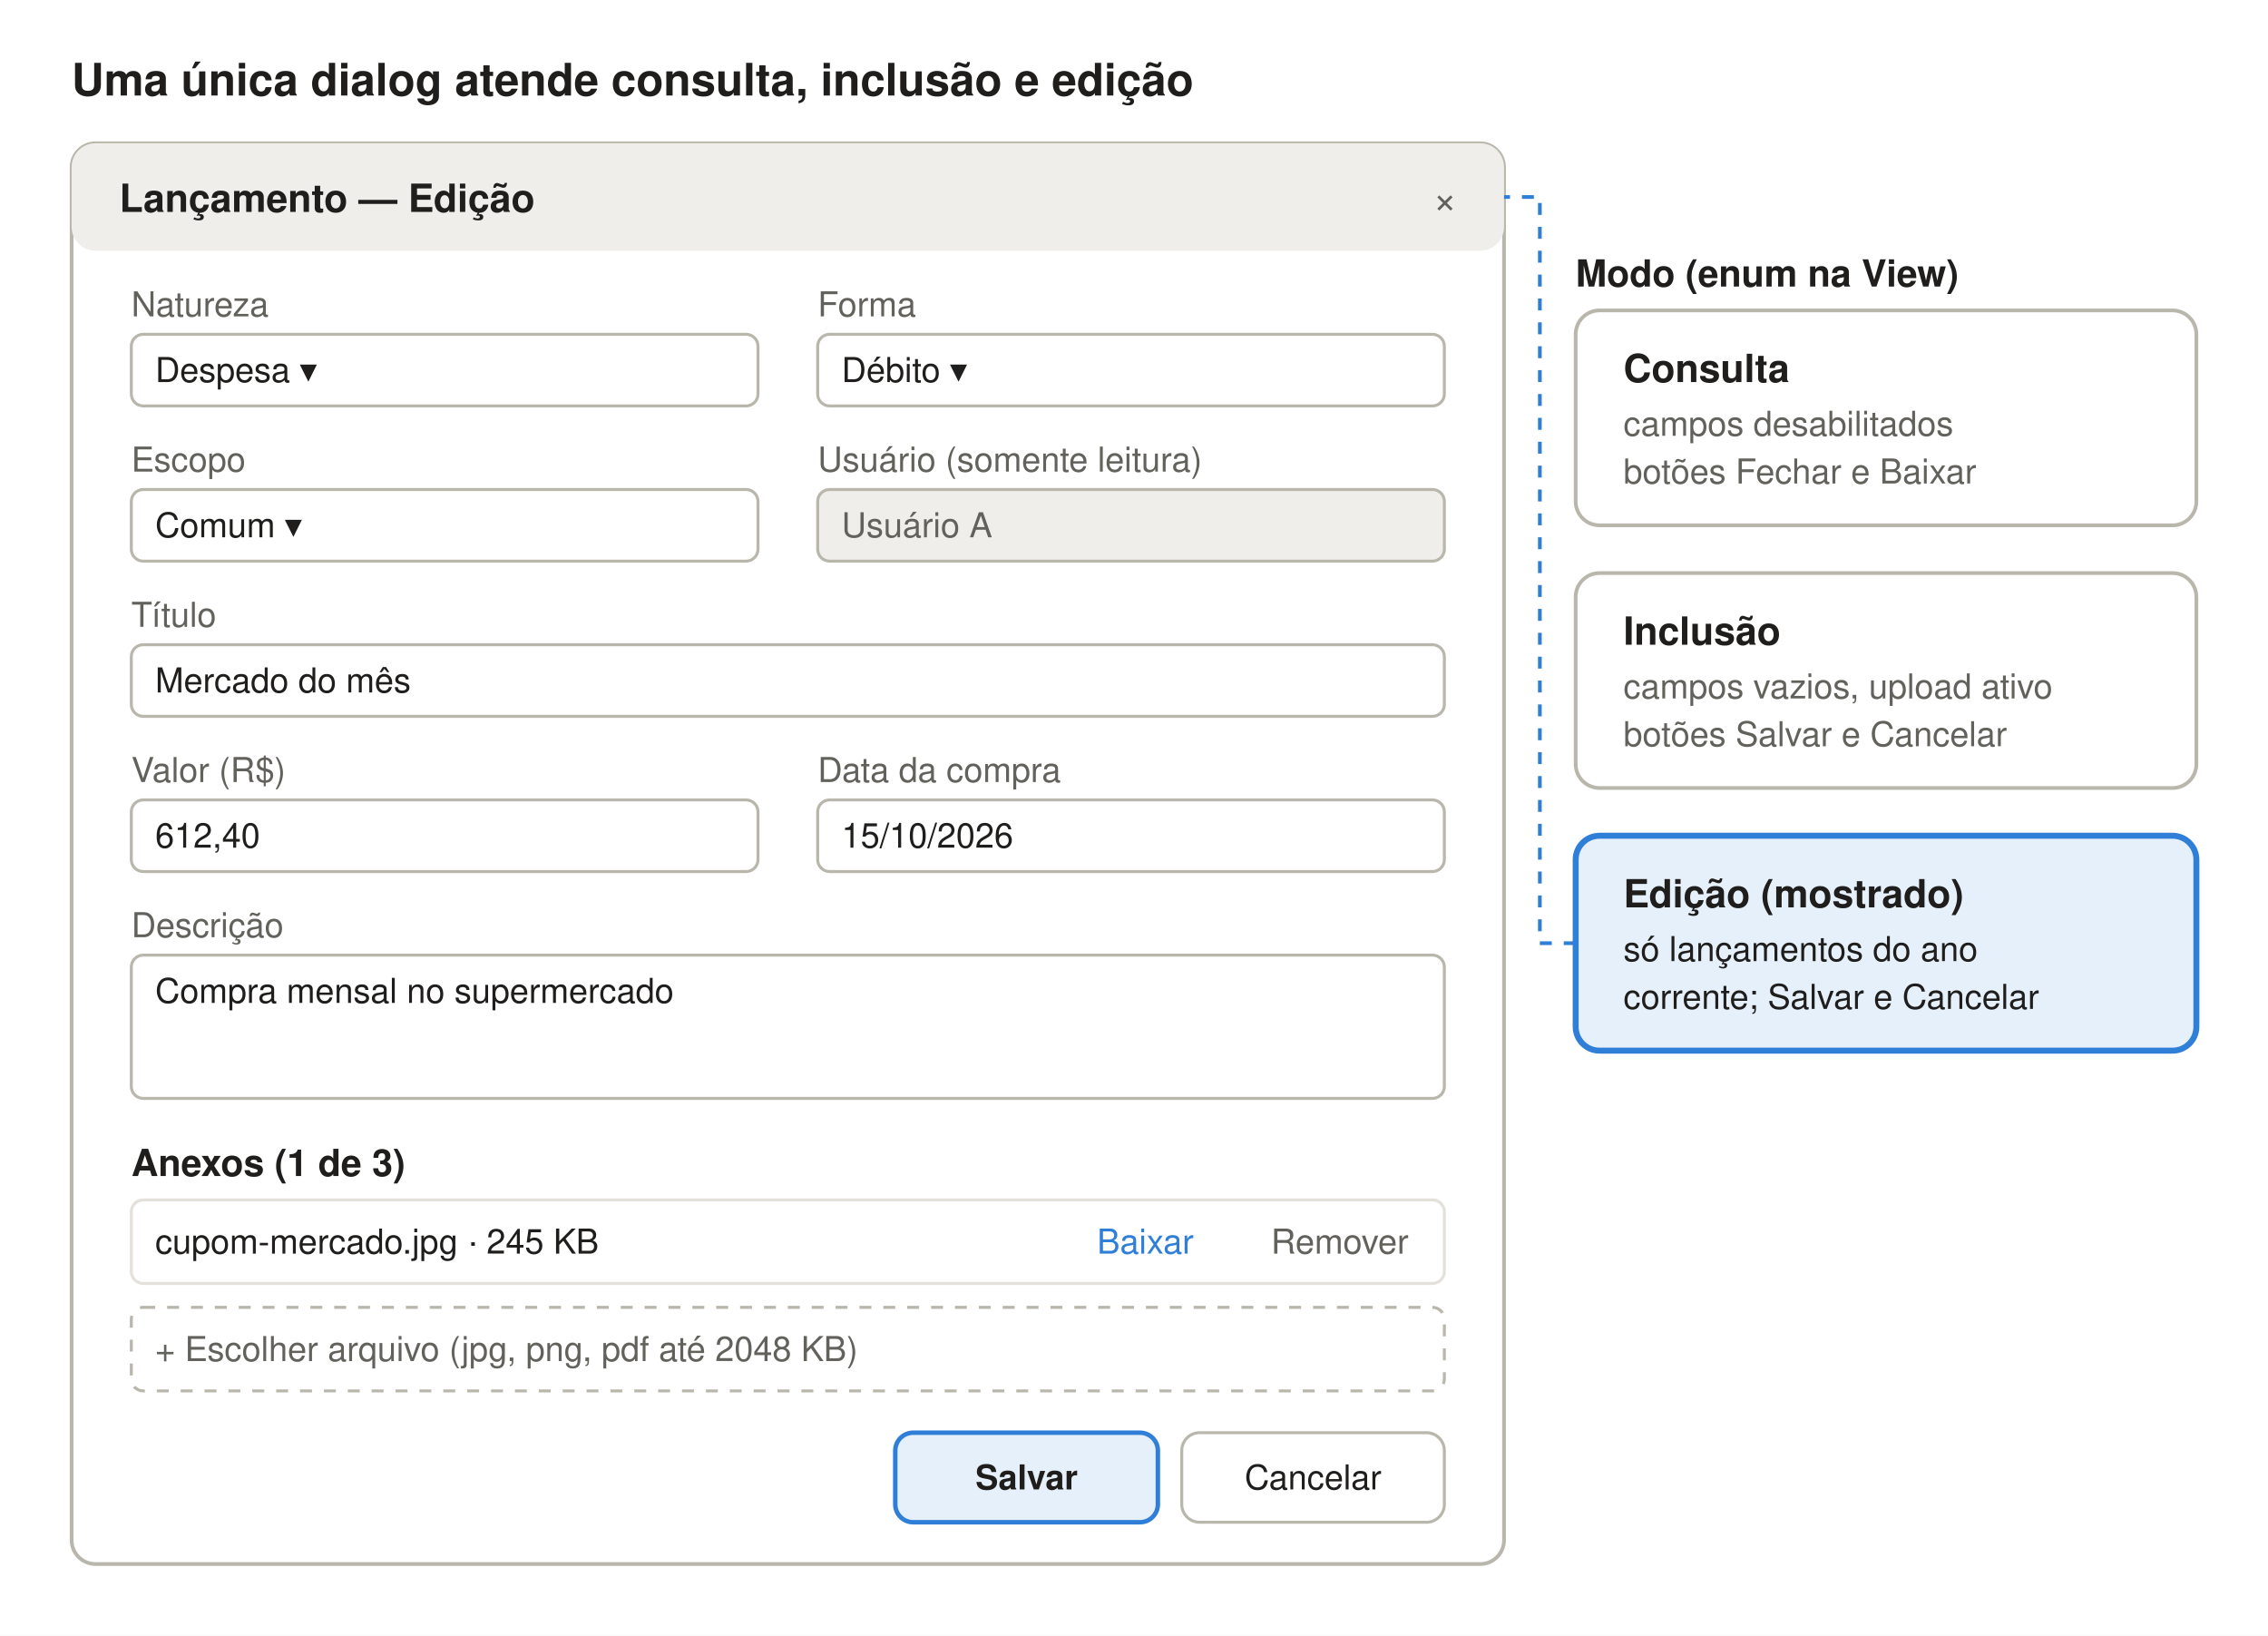
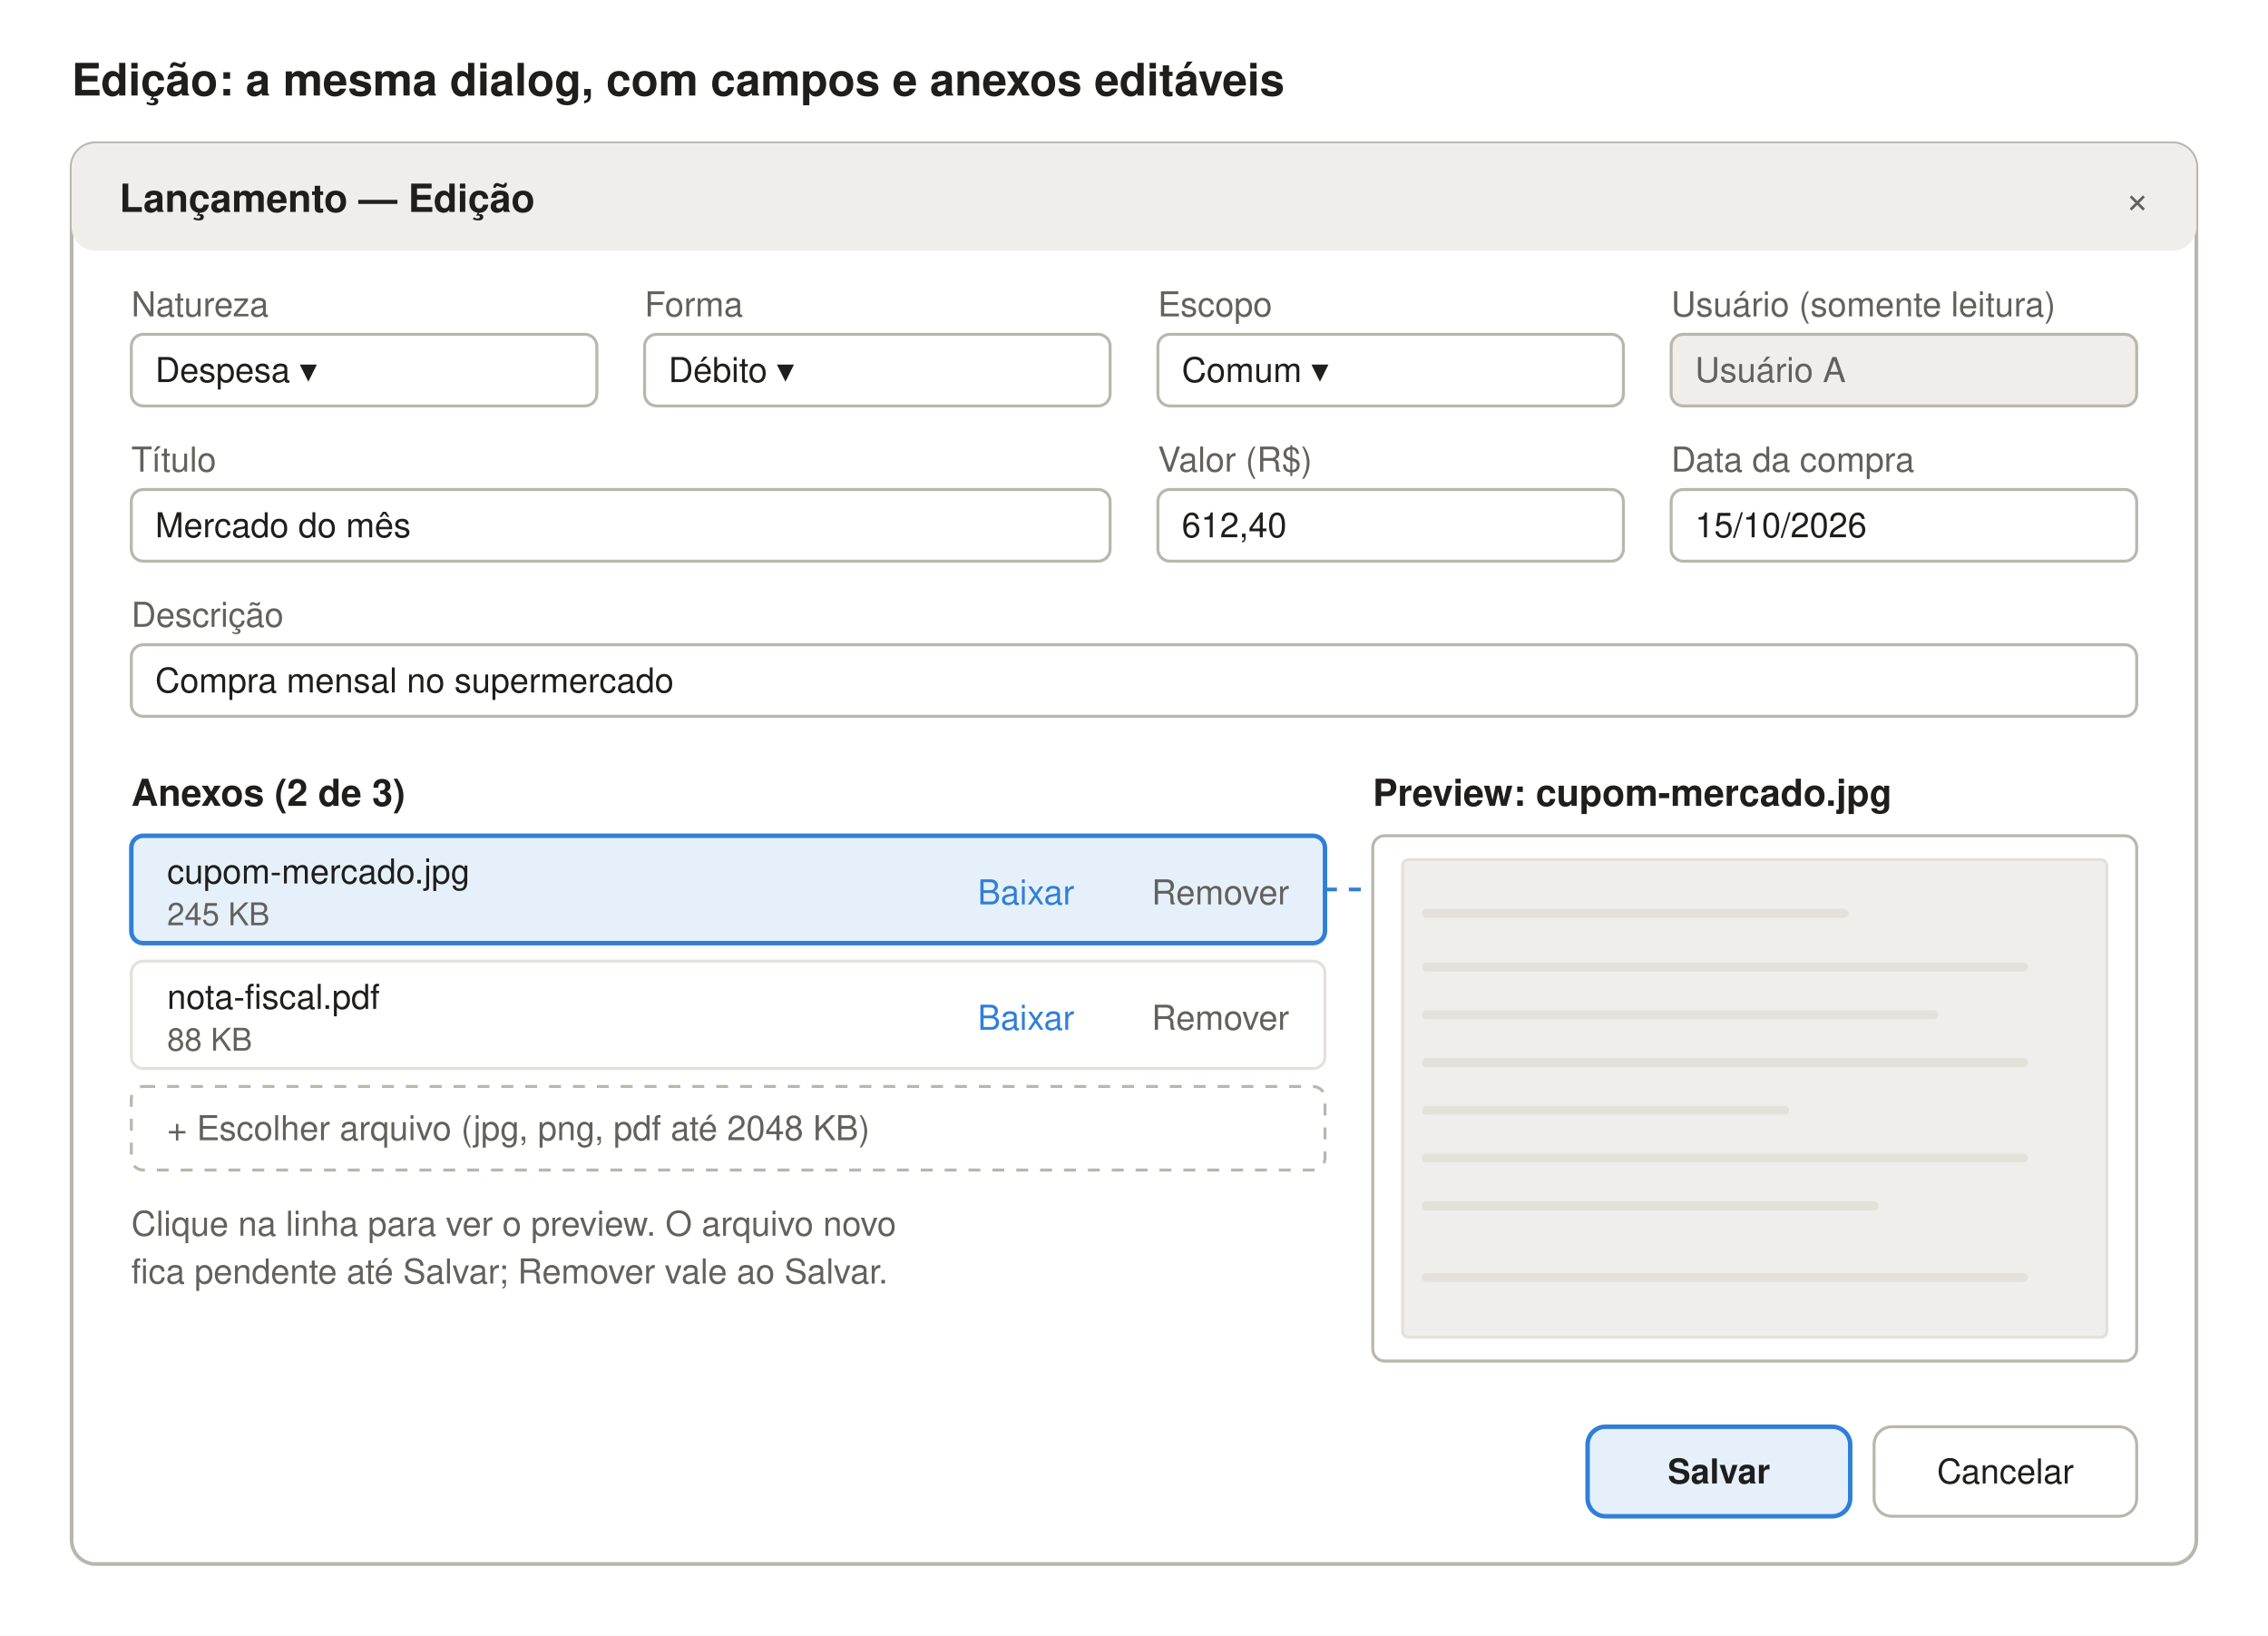
- <svg xmlns="http://www.w3.org/2000/svg" width="760" height="548" font-family="Segoe UI, Helvetica, Arial, sans-serif" viewBox="0 0 760 548" role="img" aria-label="Uma única dialog atende consulta, inclusão e edição" font-size="11.5">
+ <svg xmlns="http://www.w3.org/2000/svg" width="760" height="548" font-family="Segoe UI, Helvetica, Arial, sans-serif" viewBox="0 0 760 548" role="img" aria-label="Edição: a mesma dialog, com campos e anexos editáveis" font-size="11.5">
  <rect width="100%" height="100%" fill="#FFFFFF" />
-   <text x="24" y="32" font-size="15" font-weight="600" fill="#1F1E1C">Uma única dialog atende consulta, inclusão e edição</text>
-   <g>
-     <rect x="24" y="48" width="480" height="476" rx="8" fill="none" stroke="#B9B7AC" stroke-width="1.25" />
-     <rect x="24" y="48" width="480" height="36" rx="8" fill="#EFEEEA" />
-     <text x="40" y="71" font-size="13" font-weight="600" fill="#1F1E1C">Lançamento — Edição</text>
-     <text x="488" y="71" text-anchor="end" font-size="13" fill="#62615B">×</text>
+   <text data-claude-text-id="title" x="24" y="32" font-size="15" font-weight="600" fill="#1F1E1C">Edição: a mesma dialog, com campos e anexos editáveis</text>
+   <g data-claude-anchor="dialog">
+     <rect x="24" y="48" width="712" height="476" rx="8" fill="none" stroke="#B9B7AC" stroke-width="1.25" />
+     <rect x="24" y="48" width="712" height="36" rx="8" fill="#EFEEEA" />
+     <text data-claude-text-id="d-titulo" x="40" y="71" font-size="13" font-weight="600" fill="#1F1E1C">Lançamento — Edição</text>
+     <text data-claude-text-id="d-fechar" x="720" y="71" text-anchor="end" font-size="13" fill="#62615B">×</text>
  </g>
-   <g>
-     <text x="44" y="106" fill="#62615B">Natureza</text>
-     <rect x="44" y="112" width="210" height="24" rx="4" fill="none" stroke="#B9B7AC" stroke-width="1" />
-     <text x="52" y="128" fill="#1F1E1C">Despesa ▾</text>
-     <text x="274" y="106" fill="#62615B">Forma</text>
-     <rect x="274" y="112" width="210" height="24" rx="4" fill="none" stroke="#B9B7AC" stroke-width="1" />
-     <text x="282" y="128" fill="#1F1E1C">Débito ▾</text>
-     <text x="44" y="158" fill="#62615B">Escopo</text>
-     <rect x="44" y="164" width="210" height="24" rx="4" fill="none" stroke="#B9B7AC" stroke-width="1" />
-     <text x="52" y="180" fill="#1F1E1C">Comum ▾</text>
-     <text x="274" y="158" fill="#62615B">Usuário (somente leitura)</text>
-     <rect x="274" y="164" width="210" height="24" rx="4" fill="#EFEEEA" stroke="#B9B7AC" stroke-width="1" />
-     <text x="282" y="180" fill="#62615B">Usuário A</text>
-     <text x="44" y="210" fill="#62615B">Título</text>
-     <rect x="44" y="216" width="440" height="24" rx="4" fill="none" stroke="#B9B7AC" stroke-width="1" />
-     <text x="52" y="232" fill="#1F1E1C">Mercado do mês</text>
-     <text x="44" y="262" fill="#62615B">Valor (R$)</text>
-     <rect x="44" y="268" width="210" height="24" rx="4" fill="none" stroke="#B9B7AC" stroke-width="1" />
-     <text x="52" y="284" fill="#1F1E1C">612,40</text>
-     <text x="274" y="262" fill="#62615B">Data da compra</text>
-     <rect x="274" y="268" width="210" height="24" rx="4" fill="none" stroke="#B9B7AC" stroke-width="1" />
-     <text x="282" y="284" fill="#1F1E1C">15/10/2026</text>
-     <text x="44" y="314" fill="#62615B">Descrição</text>
-     <rect x="44" y="320" width="440" height="48" rx="4" fill="none" stroke="#B9B7AC" stroke-width="1" />
-     <text x="52" y="336" fill="#1F1E1C">Compra mensal no supermercado</text>
+   <g data-claude-anchor="campos">
+     <text data-claude-text-id="l-natureza" x="44" y="106" fill="#62615B">Natureza</text>
+     <rect x="44" y="112" width="156" height="24" rx="4" fill="none" stroke="#B9B7AC" stroke-width="1" />
+     <text data-claude-text-id="v-natureza" x="52" y="128" fill="#1F1E1C">Despesa ▾</text>
+     <text data-claude-text-id="l-forma" x="216" y="106" fill="#62615B">Forma</text>
+     <rect x="216" y="112" width="156" height="24" rx="4" fill="none" stroke="#B9B7AC" stroke-width="1" />
+     <text data-claude-text-id="v-forma" x="224" y="128" fill="#1F1E1C">Débito ▾</text>
+     <text data-claude-text-id="l-escopo" x="388" y="106" fill="#62615B">Escopo</text>
+     <rect x="388" y="112" width="156" height="24" rx="4" fill="none" stroke="#B9B7AC" stroke-width="1" />
+     <text data-claude-text-id="v-escopo" x="396" y="128" fill="#1F1E1C">Comum ▾</text>
+     <text data-claude-text-id="l-usuario" x="560" y="106" fill="#62615B">Usuário (somente leitura)</text>
+     <rect x="560" y="112" width="156" height="24" rx="4" fill="#EFEEEA" stroke="#B9B7AC" stroke-width="1" />
+     <text data-claude-text-id="v-usuario" x="568" y="128" fill="#62615B">Usuário A</text>
+     <text data-claude-text-id="l-titulo" x="44" y="158" fill="#62615B">Título</text>
+     <rect x="44" y="164" width="328" height="24" rx="4" fill="none" stroke="#B9B7AC" stroke-width="1" />
+     <text data-claude-text-id="v-titulo" x="52" y="180" fill="#1F1E1C">Mercado do mês</text>
+     <text data-claude-text-id="l-valor" x="388" y="158" fill="#62615B">Valor (R$)</text>
+     <rect x="388" y="164" width="156" height="24" rx="4" fill="none" stroke="#B9B7AC" stroke-width="1" />
+     <text data-claude-text-id="v-valor" x="396" y="180" fill="#1F1E1C">612,40</text>
+     <text data-claude-text-id="l-data" x="560" y="158" fill="#62615B">Data da compra</text>
+     <rect x="560" y="164" width="156" height="24" rx="4" fill="none" stroke="#B9B7AC" stroke-width="1" />
+     <text data-claude-text-id="v-data" x="568" y="180" fill="#1F1E1C">15/10/2026</text>
+     <text data-claude-text-id="l-descricao" x="44" y="210" fill="#62615B">Descrição</text>
+     <rect x="44" y="216" width="672" height="24" rx="4" fill="none" stroke="#B9B7AC" stroke-width="1" />
+     <text data-claude-text-id="v-descricao" x="52" y="232" fill="#1F1E1C">Compra mensal no supermercado</text>
  </g>
-   <g>
-     <text x="44" y="394" font-size="12.5" font-weight="600" fill="#1F1E1C">Anexos (1 de 3)</text>
-     <rect x="44" y="402" width="440" height="28" rx="4" fill="none" stroke="#E3E1DA" />
-     <text x="52" y="420" fill="#1F1E1C">cupom-mercado.jpg  ·  245 KB</text>
-     <text x="400" y="420" text-anchor="end" fill="#2F7FD8">Baixar</text>
-     <text x="472" y="420" text-anchor="end" fill="#62615B">Remover</text>
-     <rect x="44" y="438" width="440" height="28" rx="4" fill="none" stroke="#B9B7AC" stroke-dasharray="4 4" />
-     <text x="52" y="456" fill="#62615B">+ Escolher arquivo   (jpg, png, pdf até 2048 KB)</text>
+   <g data-claude-anchor="coluna-lista">
+     <text data-claude-text-id="l-anexos" x="44" y="270" font-size="12.5" font-weight="600" fill="#1F1E1C">Anexos (2 de 3)</text>
+     <rect x="44" y="280" width="400" height="36" rx="4" fill="#2F7FD8" fill-opacity="0.12" stroke="#2F7FD8" stroke-width="1.5" />
+     <text data-claude-text-id="a1-nome" x="56" y="296" fill="#1F1E1C">cupom-mercado.jpg</text>
+     <text data-claude-text-id="a1-tam" x="56" y="310" font-size="10.5" fill="#62615B">245 KB</text>
+     <text data-claude-text-id="a1-baixar" x="360" y="303" text-anchor="end" fill="#2F7FD8">Baixar</text>
+     <rect x="44" y="322" width="400" height="36" rx="4" fill="none" stroke="#E3E1DA" />
+     <text data-claude-text-id="a2-nome" x="56" y="338" fill="#1F1E1C">nota-fiscal.pdf</text>
+     <text data-claude-text-id="a2-tam" x="56" y="352" font-size="10.5" fill="#62615B">88 KB</text>
+     <text data-claude-text-id="a2-baixar" x="360" y="345" text-anchor="end" fill="#2F7FD8">Baixar</text>
+     <text data-claude-text-id="a1-remover" x="432" y="303" text-anchor="end" fill="#62615B">Remover</text>
+     <text data-claude-text-id="a2-remover" x="432" y="345" text-anchor="end" fill="#62615B">Remover</text>
+     <rect x="44" y="364" width="400" height="28" rx="4" fill="none" stroke="#B9B7AC" stroke-dasharray="4 4" />
+     <text data-claude-text-id="a-upload" x="56" y="382" fill="#62615B">+ Escolher arquivo (jpg, png, pdf até 2048 KB)</text>
+     <text data-claude-text-id="l-nota1" x="44" y="414" fill="#62615B">Clique na linha para ver o preview. O arquivo novo</text>
+     <text data-claude-text-id="l-nota2" x="44" y="430" fill="#62615B">fica pendente até Salvar; Remover vale ao Salvar.</text>
  </g>
-   <g>
-     <rect x="300" y="480" width="88" height="30" rx="6" fill="#2F7FD8" fill-opacity="0.12" stroke="#2F7FD8" stroke-width="1.5" />
-     <rect x="396" y="480" width="88" height="30" rx="6" fill="none" fill-opacity="1" stroke="#B9B7AC" stroke-width="1" />
-     <text x="344" y="499" text-anchor="middle" font-weight="600" fill="#1F1E1C">Salvar</text>
-     <text x="440" y="499" text-anchor="middle" fill="#1F1E1C">Cancelar</text>
+   <g data-claude-anchor="coluna-preview">
+     <text data-claude-text-id="p-titulo" x="460" y="270" font-size="12.5" font-weight="600" fill="#1F1E1C">Preview: cupom-mercado.jpg</text>
+     <rect x="460" y="280" width="256" height="176" rx="4" fill="none" stroke="#B9B7AC" />
+     <rect x="470" y="288" width="236" height="160" rx="2" fill="#EFEEEA" stroke="#E3E1DA" />
+     <line x1="478" x2="618" y1="306" y2="306" stroke="#E3E1DA" stroke-width="3" stroke-linecap="round" />
+     <line x1="478" x2="678" y1="324" y2="324" stroke="#E3E1DA" stroke-width="3" stroke-linecap="round" />
+     <line x1="478" x2="648" y1="340" y2="340" stroke="#E3E1DA" stroke-width="3" stroke-linecap="round" />
+     <line x1="478" x2="678" y1="356" y2="356" stroke="#E3E1DA" stroke-width="3" stroke-linecap="round" />
+     <line x1="478" x2="598" y1="372" y2="372" stroke="#E3E1DA" stroke-width="3" stroke-linecap="round" />
+     <line x1="478" x2="678" y1="388" y2="388" stroke="#E3E1DA" stroke-width="3" stroke-linecap="round" />
+     <line x1="478" x2="628" y1="404" y2="404" stroke="#E3E1DA" stroke-width="3" stroke-linecap="round" />
+     <line x1="478" x2="678" y1="428" y2="428" stroke="#E3E1DA" stroke-width="3" stroke-linecap="round" />
  </g>
-   <text x="528" y="96" font-size="12.5" font-weight="600" fill="#1F1E1C">Modo (enum na View)</text>
-   <g>
-     <rect x="528" y="104" width="208" height="72" rx="8" fill="none" fill-opacity="1" stroke="#B9B7AC" stroke-width="1.25" />
-     <text x="544" y="128" font-size="13" font-weight="600" fill="#1F1E1C">Consulta</text>
-     <text x="544" y="146" fill="#62615B">campos desabilitados</text>
-     <text x="544" y="162" fill="#62615B">botões Fechar e Baixar</text>
+   <g data-claude-anchor="ligacao" fill="none" stroke="#2F7FD8" stroke-width="1.25" stroke-dasharray="4 4">
+     <path d="M444 298H460" />
  </g>
-   <g>
-     <rect x="528" y="192" width="208" height="72" rx="8" fill="none" fill-opacity="1" stroke="#B9B7AC" stroke-width="1.25" />
-     <text x="544" y="216" font-size="13" font-weight="600" fill="#1F1E1C">Inclusão</text>
-     <text x="544" y="234" fill="#62615B">campos vazios, upload ativo</text>
-     <text x="544" y="250" fill="#62615B">botões Salvar e Cancelar</text>
-   </g>
-   <g>
-     <rect x="528" y="280" width="208" height="72" rx="8" fill="#2F7FD8" fill-opacity="0.12" stroke="#2F7FD8" stroke-width="2" />
-     <text x="544" y="304" font-size="13" font-weight="600" fill="#1F1E1C">Edição (mostrado)</text>
-     <text x="544" y="322" fill="#1F1E1C">só lançamentos do ano</text>
-     <text x="544" y="338" fill="#1F1E1C">corrente; Salvar e Cancelar</text>
-   </g>
-   <g fill="none" stroke="#2F7FD8" stroke-width="1.25" stroke-dasharray="4 4">
-     <path d="M528 316H516V66H504" />
+   <g data-claude-anchor="botoes-dialog">
+     <rect x="532" y="478" width="88" height="30" rx="6" fill="#2F7FD8" fill-opacity="0.12" stroke="#2F7FD8" stroke-width="1.5" />
+     <rect x="628" y="478" width="88" height="30" rx="6" fill="none" fill-opacity="1" stroke="#B9B7AC" stroke-width="1" />
+     <text data-claude-text-id="b-salvar" x="576" y="497" text-anchor="middle" font-weight="600" fill="#1F1E1C">Salvar</text>
+     <text data-claude-text-id="b-cancelar" x="672" y="497" text-anchor="middle" fill="#1F1E1C">Cancelar</text>
  </g>
</svg>
